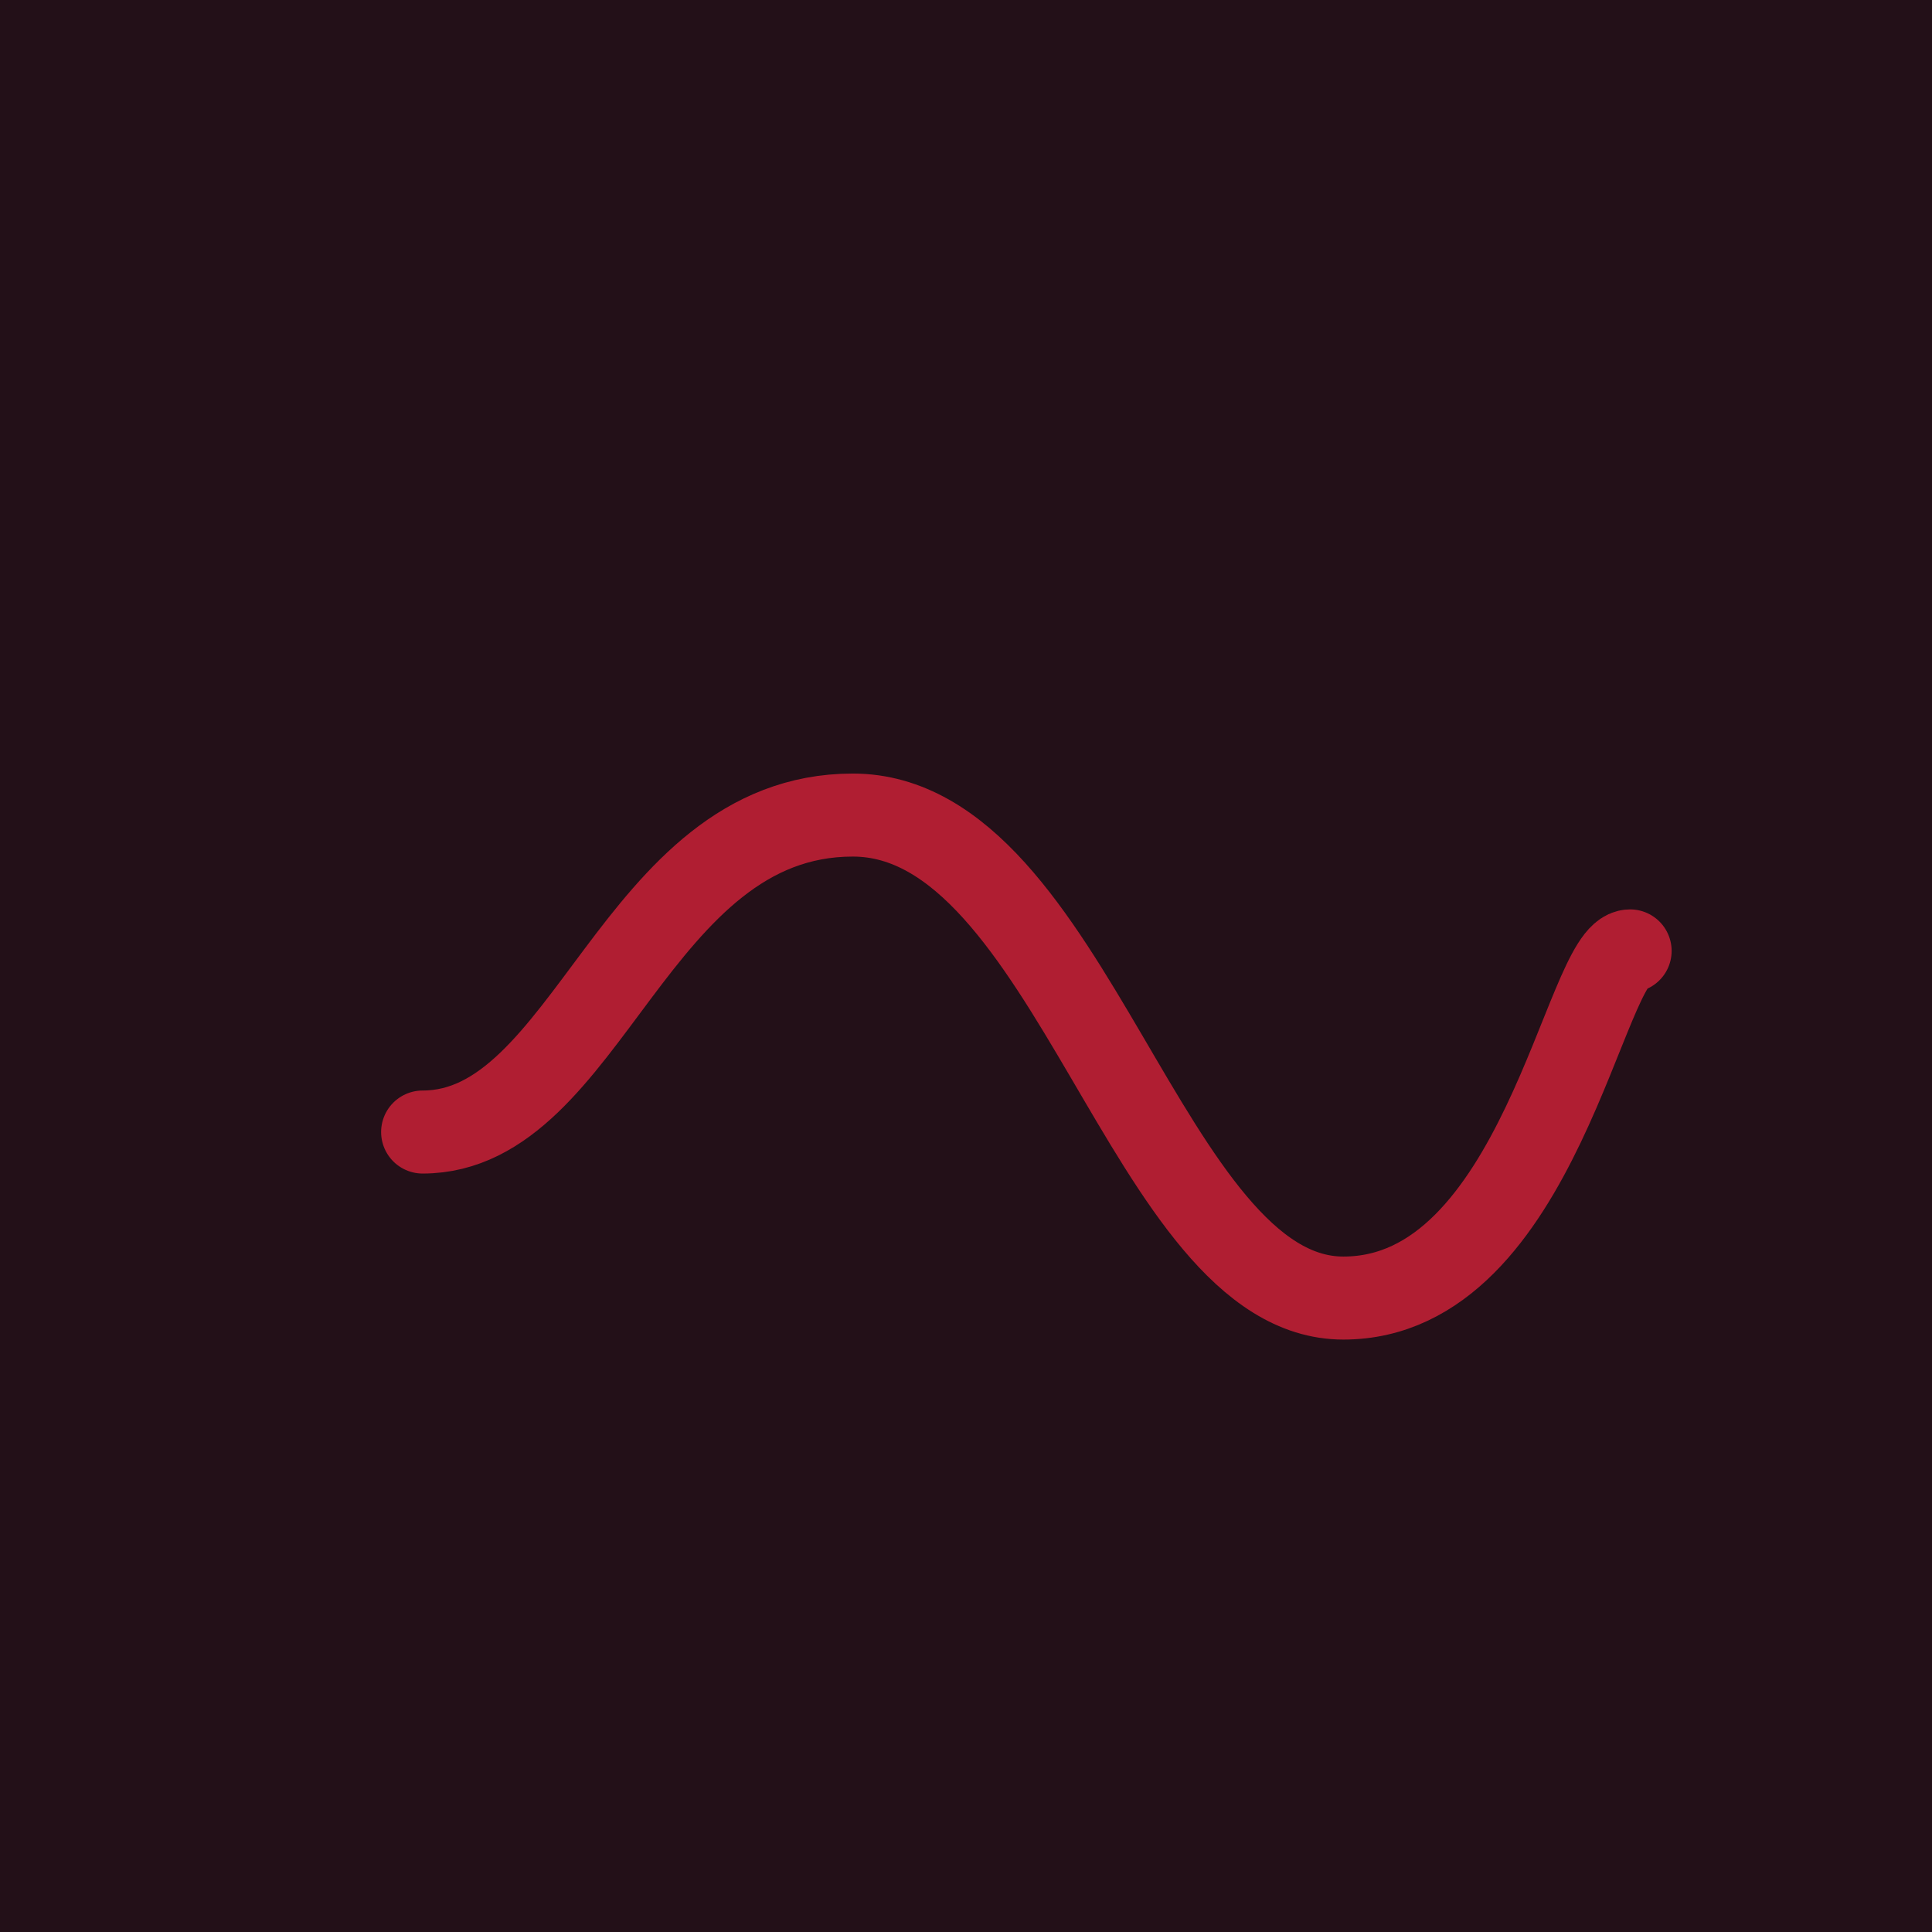
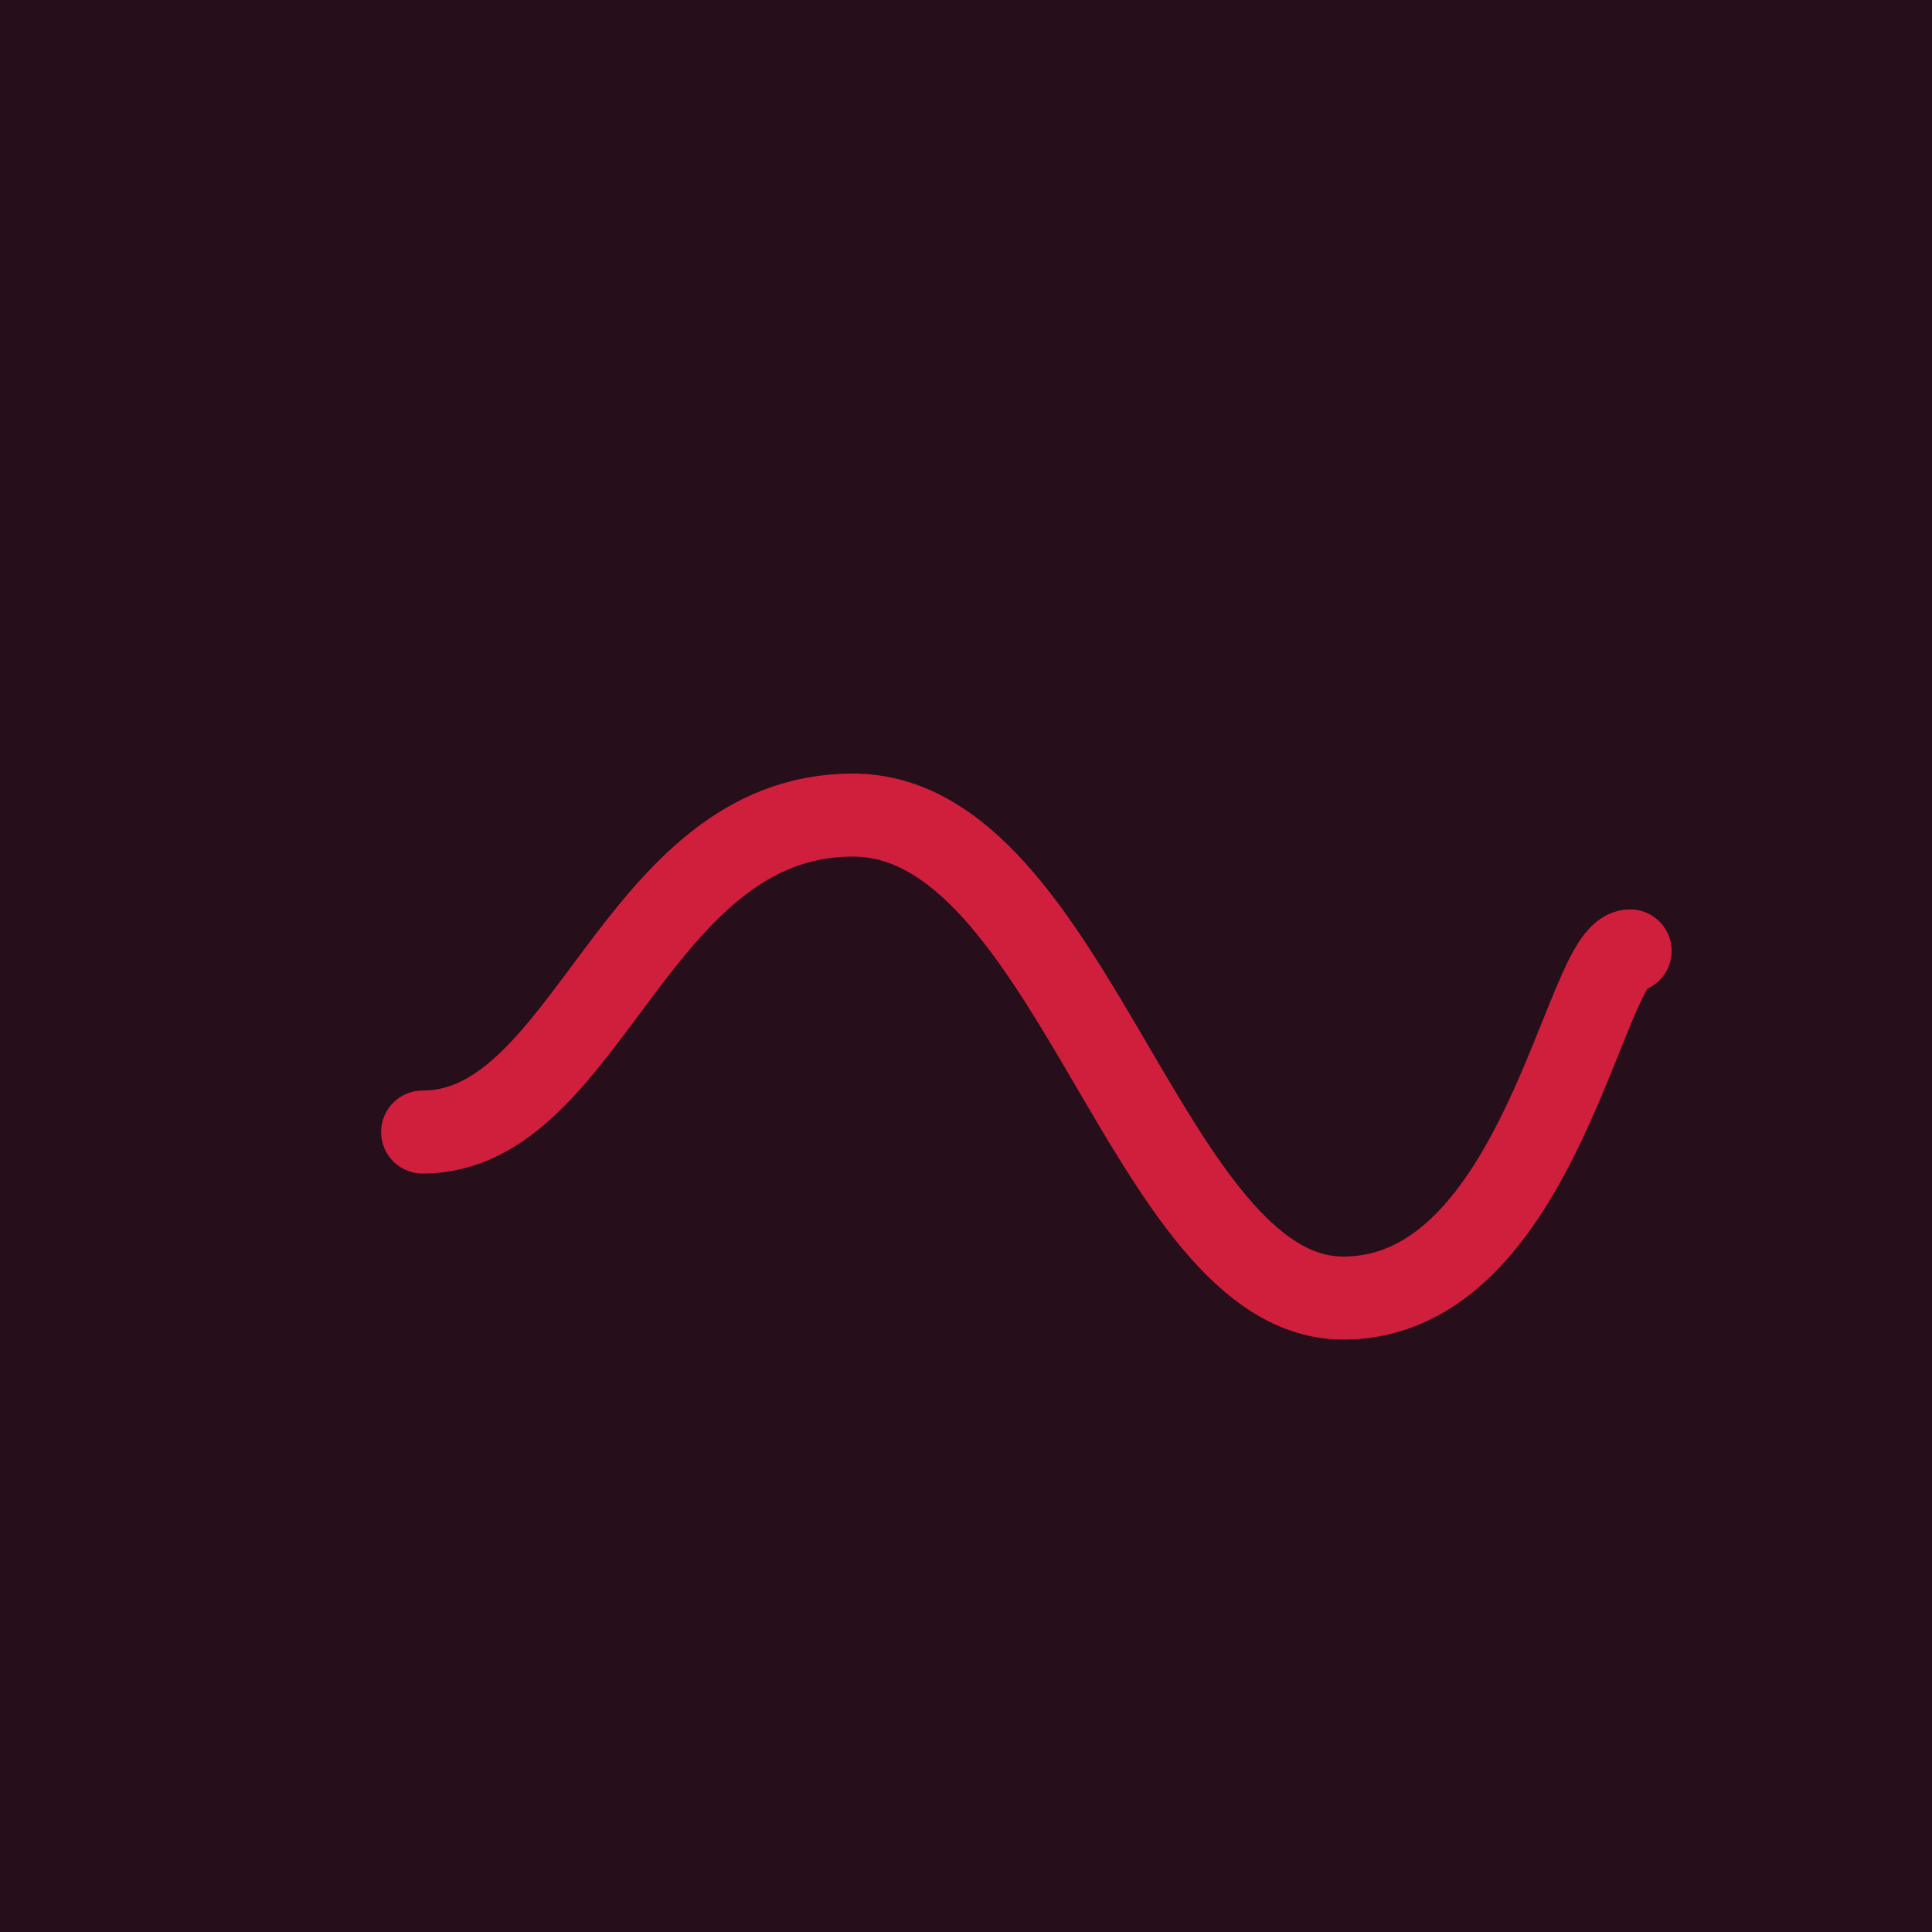
<svg xmlns="http://www.w3.org/2000/svg" width="512" height="512" viewBox="0 0 512 512" role="img" aria-label="TowardPCC">
-   <rect width="512" height="512" fill="#231018" />
-   <path d="M112 300 C156 300 168 216 226 216 S304 344 356 344 S420 252 432 252" fill="none" stroke="#B01E32" stroke-width="22" stroke-linecap="round" stroke-linejoin="round" />
+   <rect width="512" height="512" fill="#260E1A" />
+   <path d="M112 300 C156 300 168 216 226 216 S304 344 356 344 S420 252 432 252" fill="none" stroke="#CF1F3D" stroke-width="22" stroke-linecap="round" stroke-linejoin="round" />
</svg>
